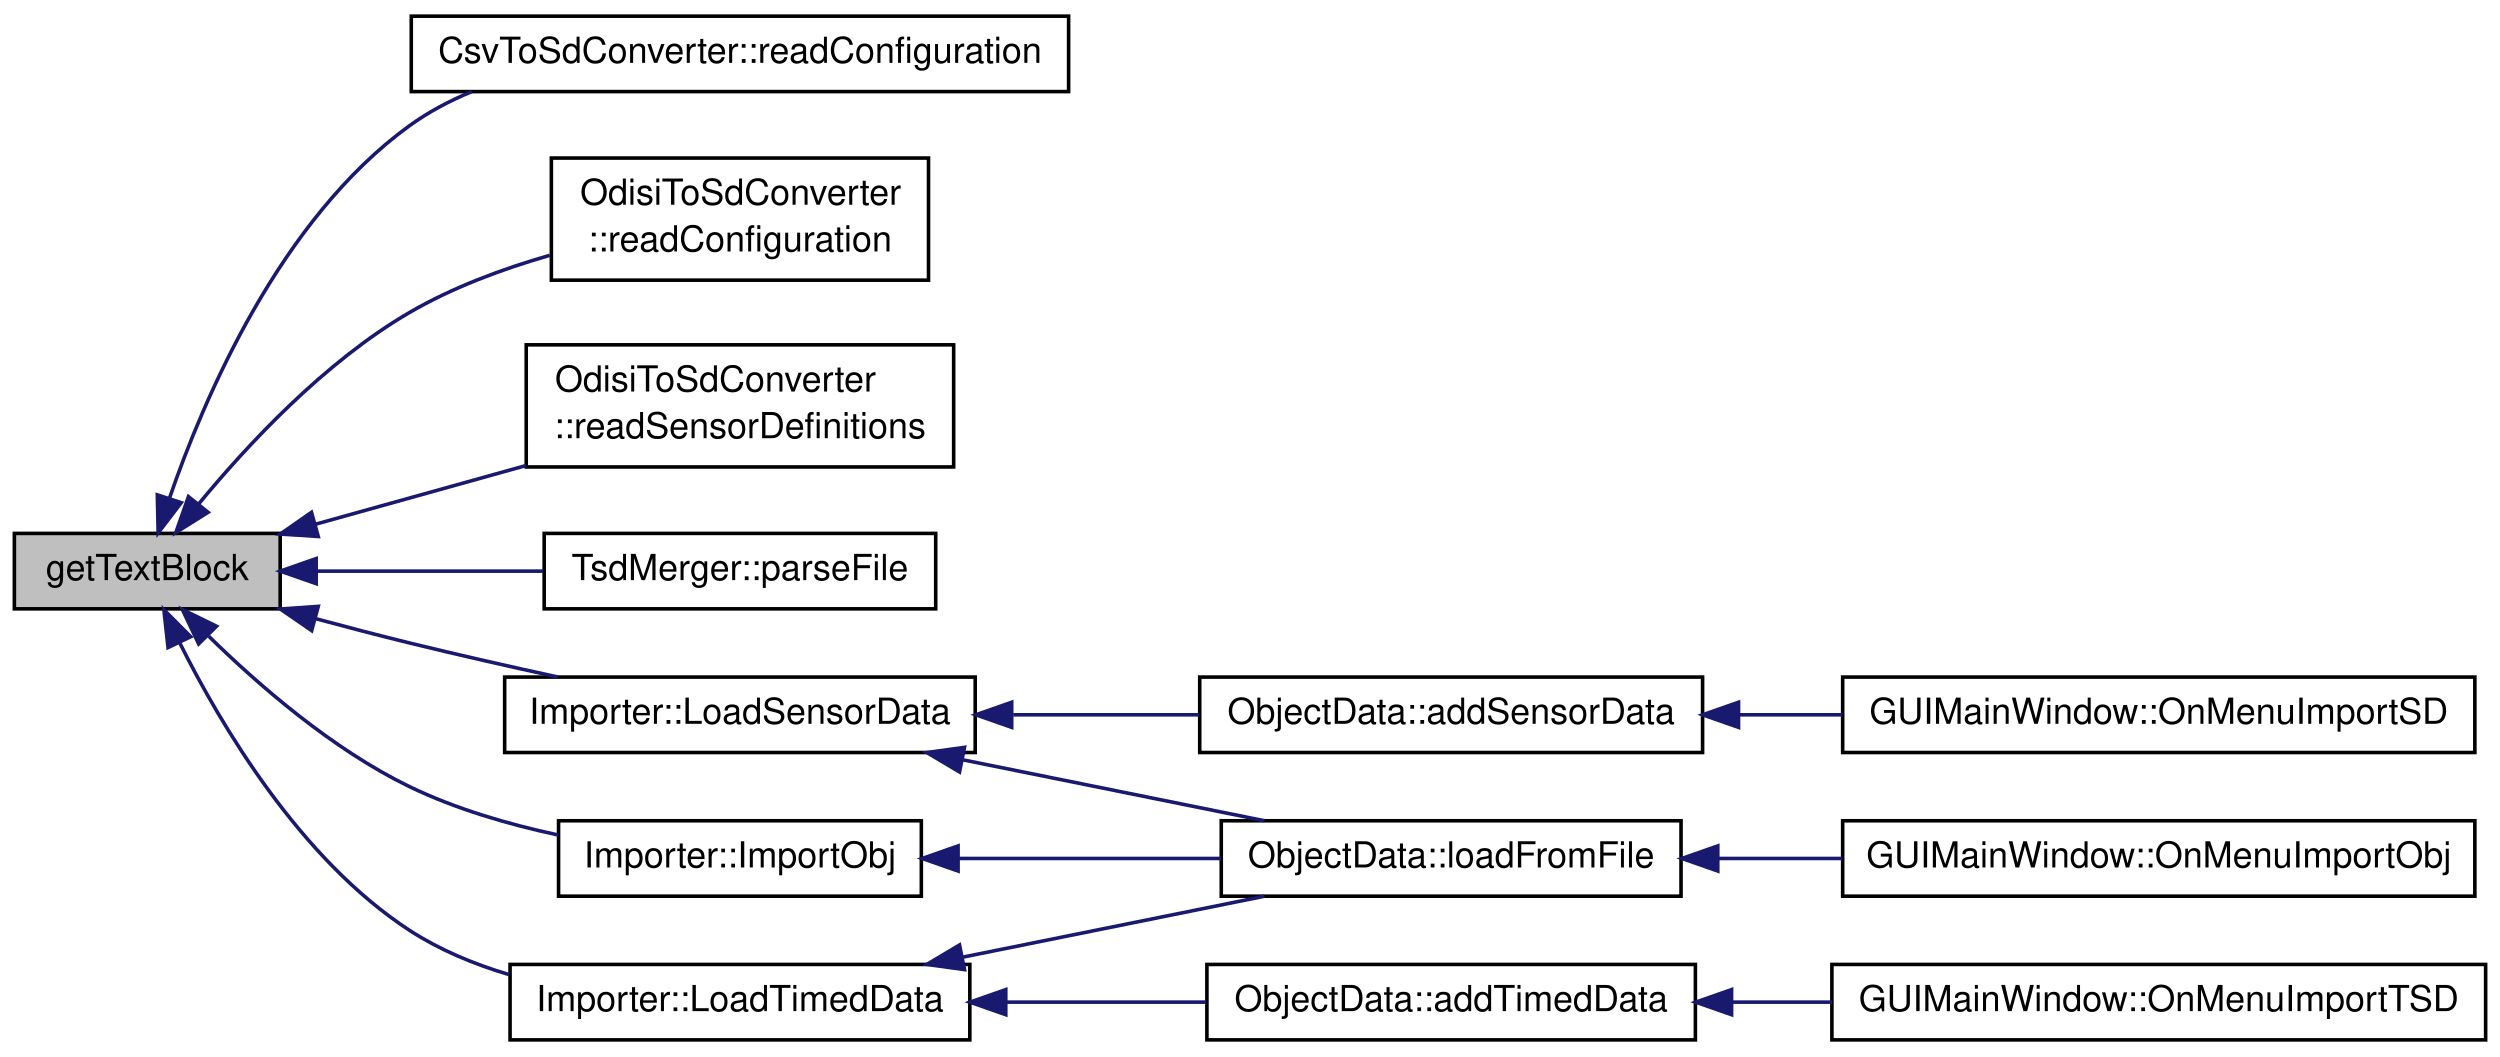
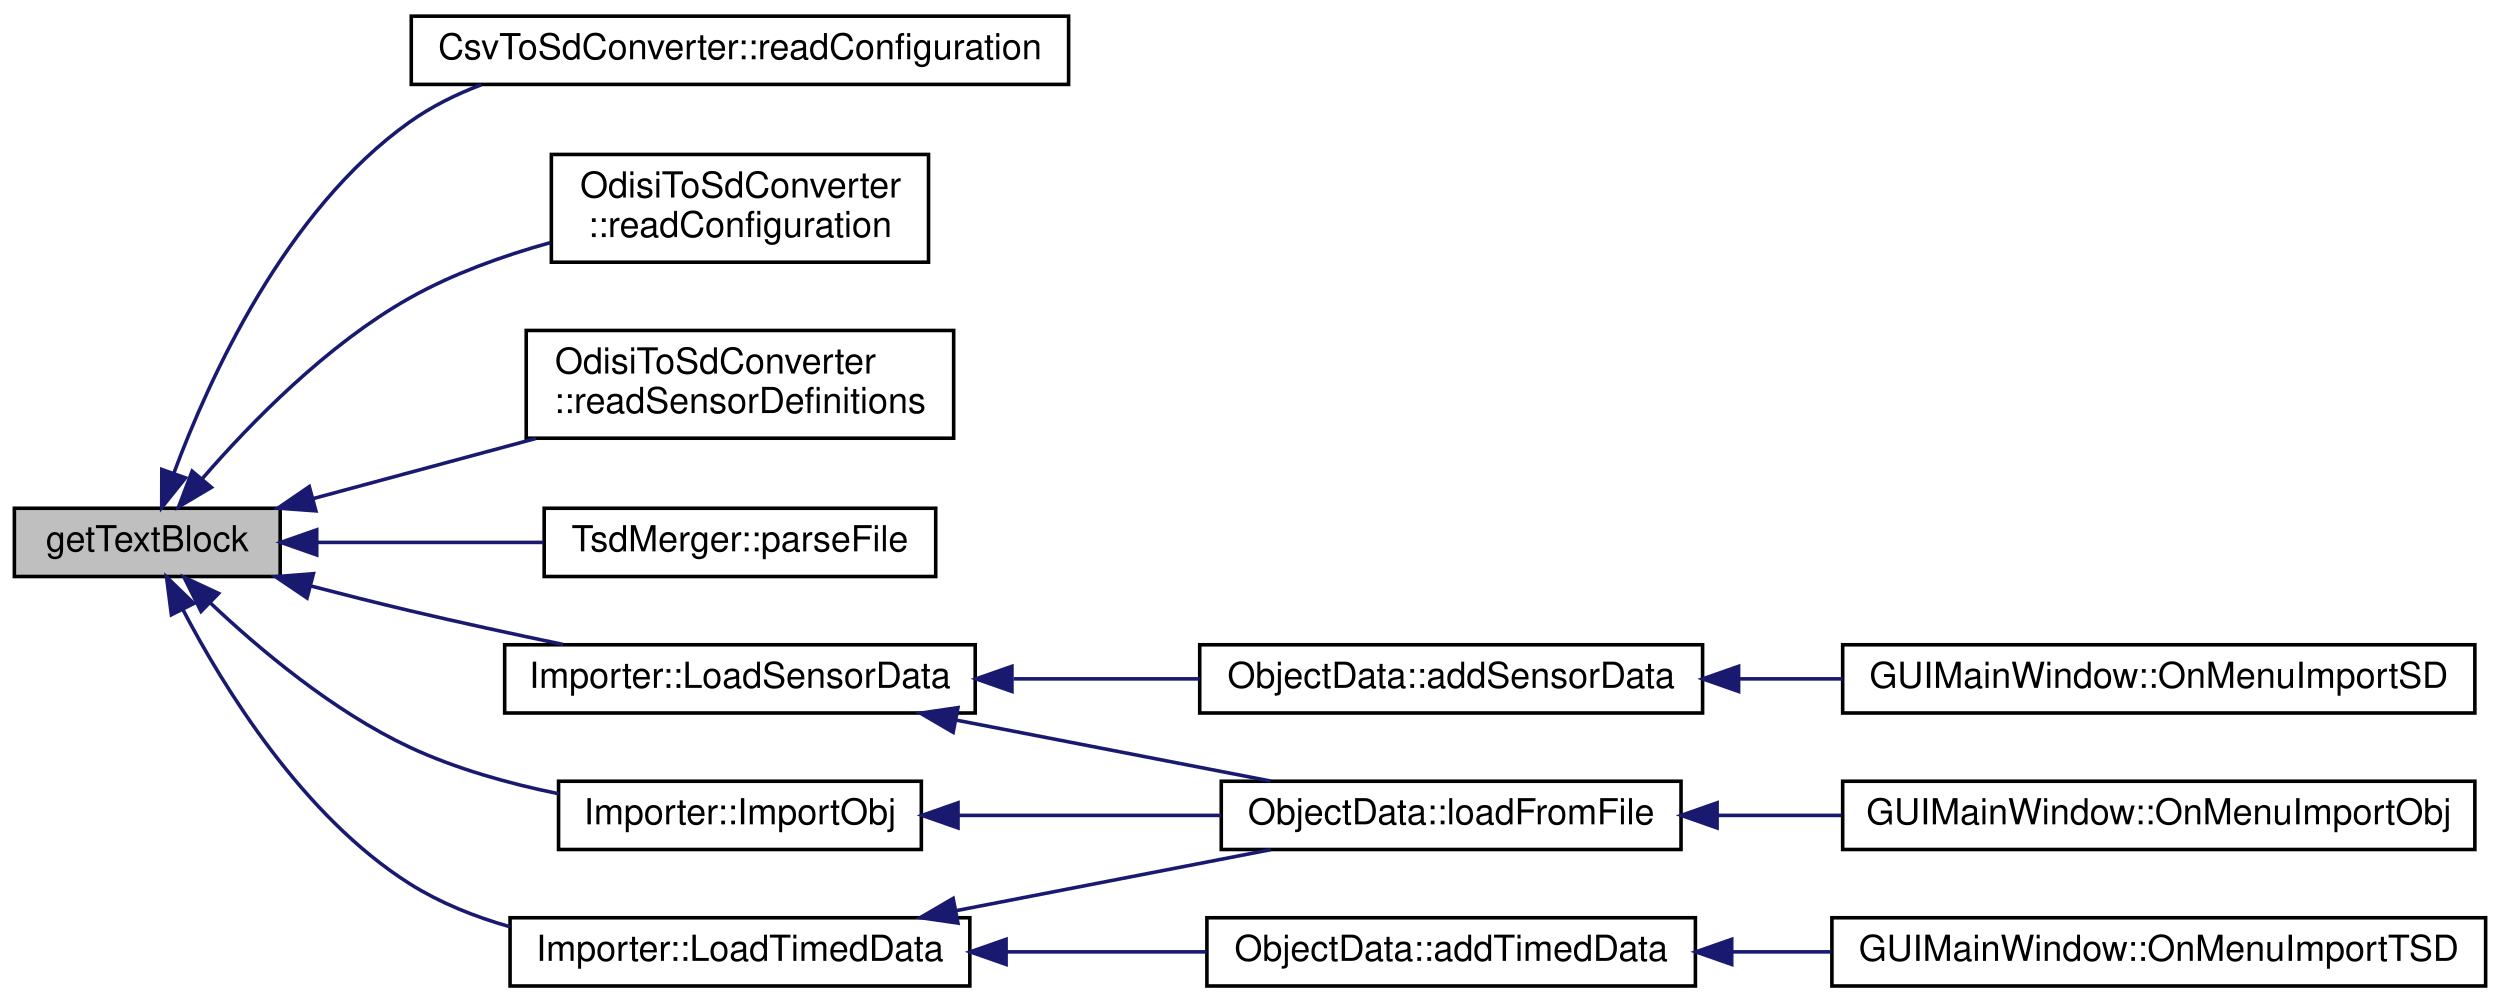
- <svg xmlns="http://www.w3.org/2000/svg" xmlns:xlink="http://www.w3.org/1999/xlink" width="696pt" height="294pt" viewBox="0.00 0.00 696.00 294.00">
-   <g id="graph1" class="graph" transform="scale(1 1) rotate(0) translate(4 290)">
+ <svg xmlns="http://www.w3.org/2000/svg" xmlns:xlink="http://www.w3.org/1999/xlink" width="696pt" height="279pt" viewBox="0.00 0.00 696.00 279.00">
+   <g id="graph0" class="graph" transform="scale(1 1) rotate(0) translate(4 275)">
    <g id="node1" class="node">
-       <polygon fill="#bfbfbf" stroke="black" points="0,-120.5 0,-141.5 74,-141.5 74,-120.5 0,-120.5" />
-       <text text-anchor="middle" x="37" y="-128.5" font-family="Helvetica,sans-Serif" font-size="10.00">getTextBlock</text>
+       <polygon fill="#bfbfbf" stroke="black" points="0,-114.5 0,-133.5 74,-133.5 74,-114.5 0,-114.5" />
+       <text text-anchor="middle" x="37" y="-121.5" font-family="Helvetica,sans-Serif" font-size="10.00">getTextBlock</text>
+     </g>
+     <g id="node2" class="node">
+       <g id="a_node2">
+         <a xlink:href="classCsvToSdConverter.xhtml#a6cfc076fd11f10d70767750a6aaf1f7c" target="_top" xlink:title="Liest und setzt die Programmkonfiguration aus der Konfigurationsdatei. ">
+           <polygon fill="none" stroke="black" points="110.5,-251.5 110.5,-270.5 293.5,-270.5 293.5,-251.5 110.5,-251.5" />
+           <text text-anchor="middle" x="202" y="-258.5" font-family="Helvetica,sans-Serif" font-size="10.00">CsvToSdConverter::readConfiguration</text>
+         </a>
+       </g>
+     </g>
+     <g id="edge1" class="edge">
+       <path fill="none" stroke="midnightblue" d="M44.417,-143.323C54.212,-169.694 75.482,-216.475 110,-241 116.066,-245.31 122.89,-248.716 130.004,-251.405" />
+       <polygon fill="midnightblue" stroke="midnightblue" points="47.647,-141.96 41.017,-133.697 41.047,-144.291 47.647,-141.96" />
    </g>
    <g id="node3" class="node">
-       <a xlink:href="classCsvToSdConverter.xhtml#a6cfc076fd11f10d70767750a6aaf1f7c" target="_top" xlink:title="Liest und setzt die Programmkonfiguration aus der Konfigurationsdatei. ">
-         <polygon fill="none" stroke="black" points="110.5,-264.5 110.5,-285.5 293.5,-285.5 293.5,-264.5 110.5,-264.5" />
-         <text text-anchor="middle" x="202" y="-272.5" font-family="Helvetica,sans-Serif" font-size="10.00">CsvToSdConverter::readConfiguration</text>
-       </a>
+       <g id="a_node3">
+         <a xlink:href="classOdisiToSdConverter.xhtml#a8c6bc01ae2c063d89dc64c0a7d68c033" target="_top" xlink:title="Liest und setzt die Programmkonfiguration aus der Konfigurationsdatei. ">
+           <polygon fill="none" stroke="black" points="149.5,-202 149.5,-232 254.5,-232 254.5,-202 149.5,-202" />
+           <text text-anchor="start" x="157.5" y="-220" font-family="Helvetica,sans-Serif" font-size="10.00">OdisiToSdConverter</text>
+           <text text-anchor="middle" x="202" y="-209" font-family="Helvetica,sans-Serif" font-size="10.00">::readConfiguration</text>
+         </a>
+       </g>
    </g>
    <g id="edge2" class="edge">
-       <path fill="none" stroke="midnightblue" d="M43.131,-151.151C52.7,-179.037 73.929,-228.899 110,-255 115.297,-258.833 121.185,-261.956 127.349,-264.498" />
-       <polygon fill="midnightblue" stroke="midnightblue" points="46.456,-150.057 40.028,-141.635 39.8,-152.228 46.456,-150.057" />
+       <path fill="none" stroke="midnightblue" d="M52.306,-141.732C65.677,-157.171 86.989,-179.054 110,-192 121.995,-198.748 135.915,-203.76 149.207,-207.447" />
+       <polygon fill="midnightblue" stroke="midnightblue" points="54.848,-139.317 45.734,-133.915 49.49,-143.821 54.848,-139.317" />
+     </g>
+     <g id="node4" class="node">
+       <g id="a_node4">
+         <a xlink:href="classOdisiToSdConverter.xhtml#a8db961a716d43b3d4de4f2e4e19b0706" target="_top" xlink:title="Liest die Daten aus der Sensordefinitionsdatei. ">
+           <polygon fill="none" stroke="black" points="142.5,-153 142.5,-183 261.5,-183 261.5,-153 142.5,-153" />
+           <text text-anchor="start" x="150.5" y="-171" font-family="Helvetica,sans-Serif" font-size="10.00">OdisiToSdConverter</text>
+           <text text-anchor="middle" x="202" y="-160" font-family="Helvetica,sans-Serif" font-size="10.00">::readSensorDefinitions</text>
+         </a>
+       </g>
+     </g>
+     <g id="edge3" class="edge">
+       <path fill="none" stroke="midnightblue" d="M83.08,-136.169C102.301,-141.357 124.926,-147.465 145.19,-152.935" />
+       <polygon fill="midnightblue" stroke="midnightblue" points="83.935,-132.774 73.369,-133.547 82.111,-139.533 83.935,-132.774" />
    </g>
    <g id="node5" class="node">
-       <a xlink:href="classOdisiToSdConverter.xhtml#a8c6bc01ae2c063d89dc64c0a7d68c033" target="_top" xlink:title="Liest und setzt die Programmkonfiguration aus der Konfigurationsdatei. ">
-         <polygon fill="none" stroke="black" points="149.5,-212 149.5,-246 254.5,-246 254.5,-212 149.5,-212" />
-         <text text-anchor="start" x="157.5" y="-233" font-family="Helvetica,sans-Serif" font-size="10.00">OdisiToSdConverter</text>
-         <text text-anchor="middle" x="202" y="-220" font-family="Helvetica,sans-Serif" font-size="10.00">::readConfiguration</text>
-       </a>
+       <g id="a_node5">
+         <a xlink:href="classTsdMerger.xhtml#aed81153be336c48a43e2663e39fa341d" target="_top" xlink:title="Sammelt Daten aus einer .tsd-Datei. ">
+           <polygon fill="none" stroke="black" points="147.5,-114.5 147.5,-133.5 256.5,-133.5 256.5,-114.5 147.5,-114.5" />
+           <text text-anchor="middle" x="202" y="-121.5" font-family="Helvetica,sans-Serif" font-size="10.00">TsdMerger::parseFile</text>
+         </a>
+       </g>
    </g>
    <g id="edge4" class="edge">
-       <path fill="none" stroke="midnightblue" d="M51.212,-149.574C64.664,-165.919 86.285,-189.202 110,-203 121.907,-209.928 135.764,-215.097 149.055,-218.919" />
-       <polygon fill="midnightblue" stroke="midnightblue" points="53.933,-147.372 44.955,-141.746 48.465,-151.743 53.933,-147.372" />
+       <path fill="none" stroke="midnightblue" d="M84.385,-124C103.989,-124 126.944,-124 147.278,-124" />
+       <polygon fill="midnightblue" stroke="midnightblue" points="84.175,-120.5 74.175,-124 84.175,-127.5 84.175,-120.5" />
+     </g>
+     <g id="node6" class="node">
+       <g id="a_node6">
+         <a xlink:href="classImporter.xhtml#aaa567a75272f300157648ffaa9b101c2" target="_top" xlink:title="Lädt Objektdaten aus einer .obj-Datei. ">
+           <polygon fill="none" stroke="black" points="151.5,-38.5 151.5,-57.5 252.5,-57.5 252.5,-38.5 151.5,-38.5" />
+           <text text-anchor="middle" x="202" y="-45.5" font-family="Helvetica,sans-Serif" font-size="10.00">Importer::ImportObj</text>
+         </a>
+       </g>
+     </g>
+     <g id="edge5" class="edge">
+       <path fill="none" stroke="midnightblue" d="M54.464,-107.235C68.149,-94.284 88.755,-76.943 110,-67 122.863,-60.98 137.636,-56.853 151.486,-54.03" />
+       <polygon fill="midnightblue" stroke="midnightblue" points="51.971,-104.778 47.254,-114.264 56.857,-109.79 51.971,-104.778" />
+     </g>
+     <g id="node9" class="node">
+       <g id="a_node9">
+         <a xlink:href="classImporter.xhtml#ae837d750c92450f8e83b2d93eb099f79" target="_top" xlink:title="Lädt von einfache Sensordaten (ohne Zeit) und Verknüpft diese mit dem Objekt. ">
+           <polygon fill="none" stroke="black" points="136.5,-76.5 136.5,-95.5 267.5,-95.5 267.5,-76.5 136.5,-76.5" />
+           <text text-anchor="middle" x="202" y="-83.5" font-family="Helvetica,sans-Serif" font-size="10.00">Importer::LoadSensorData</text>
+         </a>
+       </g>
+     </g>
+     <g id="edge8" class="edge">
+       <path fill="none" stroke="midnightblue" d="M82.372,-111.903C91.488,-109.527 101.037,-107.117 110,-105 123.822,-101.736 138.895,-98.47 152.724,-95.591" />
+       <polygon fill="midnightblue" stroke="midnightblue" points="81.477,-108.519 72.699,-114.452 83.26,-115.288 81.477,-108.519" />
+     </g>
+     <g id="node12" class="node">
+       <g id="a_node12">
+         <a xlink:href="classImporter.xhtml#ad8dec9ce375155ca130453632530eb52" target="_top" xlink:title="Lädt zeitgesteuerte Sensordaten und Verknüpft diese mit dem Objekt. ">
+           <polygon fill="none" stroke="black" points="138,-0.5 138,-19.5 266,-19.5 266,-0.5 138,-0.5" />
+           <text text-anchor="middle" x="202" y="-7.5" font-family="Helvetica,sans-Serif" font-size="10.00">Importer::LoadTimedData</text>
+         </a>
+       </g>
+     </g>
+     <g id="edge12" class="edge">
+       <path fill="none" stroke="midnightblue" d="M46.858,-105.396C58.282,-83.517 80.274,-47.805 110,-29 118.456,-23.651 128.154,-19.778 137.996,-16.98" />
+       <polygon fill="midnightblue" stroke="midnightblue" points="43.714,-103.856 42.362,-114.364 49.972,-106.993 43.714,-103.856" />
    </g>
    <g id="node7" class="node">
-       <a xlink:href="classOdisiToSdConverter.xhtml#a436916f864cbfc7a9cefa5e0f640c683" target="_top" xlink:title="Liest die Daten aus der Sensordefinitionsdatei. ">
-         <polygon fill="none" stroke="black" points="142.5,-160 142.5,-194 261.5,-194 261.5,-160 142.5,-160" />
-         <text text-anchor="start" x="150.5" y="-181" font-family="Helvetica,sans-Serif" font-size="10.00">OdisiToSdConverter</text>
-         <text text-anchor="middle" x="202" y="-168" font-family="Helvetica,sans-Serif" font-size="10.00">::readSensorDefinitions</text>
-       </a>
+       <g id="a_node7">
+         <a xlink:href="classObjectData.xhtml#ab2fabb02de2ac4b5ff09b73beb15223d" target="_top" xlink:title="Lädt ein Objekt und erste Sensordaten. ">
+           <polygon fill="none" stroke="black" points="336,-38.5 336,-57.5 464,-57.5 464,-38.5 336,-38.5" />
+           <text text-anchor="middle" x="400" y="-45.5" font-family="Helvetica,sans-Serif" font-size="10.00">ObjectData::loadFromFile</text>
+         </a>
+       </g>
    </g>
    <g id="edge6" class="edge">
-       <path fill="none" stroke="midnightblue" d="M83.827,-144.055C102.048,-149.135 123.145,-155.016 142.428,-160.392" />
-       <polygon fill="midnightblue" stroke="midnightblue" points="84.602,-140.637 74.029,-141.323 82.722,-147.38 84.602,-140.637" />
+       <path fill="none" stroke="midnightblue" d="M262.757,-48C285.931,-48 312.489,-48 335.965,-48" />
+       <polygon fill="midnightblue" stroke="midnightblue" points="262.712,-44.5 252.712,-48 262.712,-51.5 262.712,-44.5" />
    </g>
-     <g id="node9" class="node">
-       <a xlink:href="classTsdMerger.xhtml#aed81153be336c48a43e2663e39fa341d" target="_top" xlink:title="Sammelt Daten aus einer .tsd-Datei. ">
-         <polygon fill="none" stroke="black" points="147.5,-120.5 147.5,-141.5 256.5,-141.5 256.5,-120.5 147.5,-120.5" />
-         <text text-anchor="middle" x="202" y="-128.5" font-family="Helvetica,sans-Serif" font-size="10.00">TsdMerger::parseFile</text>
-       </a>
+     <g id="node8" class="node">
+       <g id="a_node8">
+         <a xlink:href="classGUIMainWindow.xhtml#a9fd9f2be8f45cb5433193f5d28c924bc" target="_top" xlink:title="Event-Tabellendeklaration für wxWidgets. ">
+           <polygon fill="none" stroke="black" points="509,-38.5 509,-57.5 685,-57.5 685,-38.5 509,-38.5" />
+           <text text-anchor="middle" x="597" y="-45.5" font-family="Helvetica,sans-Serif" font-size="10.00">GUIMainWindow::OnMenuImportObj</text>
+         </a>
+       </g>
    </g>
-     <g id="edge8" class="edge">
-       <path fill="none" stroke="midnightblue" d="M84.273,-131C103.924,-131 126.858,-131 147.237,-131" />
-       <polygon fill="midnightblue" stroke="midnightblue" points="84.029,-127.5 74.029,-131 84.029,-134.5 84.029,-127.5" />
+     <g id="edge7" class="edge">
+       <path fill="none" stroke="midnightblue" d="M474.223,-48C485.471,-48 497.179,-48 508.695,-48" />
+       <polygon fill="midnightblue" stroke="midnightblue" points="474.042,-44.5 464.042,-48 474.042,-51.5 474.042,-44.5" />
+     </g>
+     <g id="edge9" class="edge">
+       <path fill="none" stroke="midnightblue" d="M262.261,-74.511C290.227,-69.089 323.209,-62.694 349.774,-57.544" />
+       <polygon fill="midnightblue" stroke="midnightblue" points="261.357,-71.121 252.206,-76.46 262.689,-77.993 261.357,-71.121" />
+     </g>
+     <g id="node10" class="node">
+       <g id="a_node10">
+         <a xlink:href="classObjectData.xhtml#a351c17608005c849cb0f26e44beee2ec" target="_top" xlink:title="Lädt einfache Sensordaten und verknüpft sie mit dem Objekt. ">
+           <polygon fill="none" stroke="black" points="330,-76.5 330,-95.5 470,-95.5 470,-76.5 330,-76.5" />
+           <text text-anchor="middle" x="400" y="-83.5" font-family="Helvetica,sans-Serif" font-size="10.00">ObjectData::addSensorData</text>
+         </a>
+       </g>
+     </g>
+     <g id="edge10" class="edge">
+       <path fill="none" stroke="midnightblue" d="M278.178,-86C295.206,-86 313.208,-86 329.968,-86" />
+       <polygon fill="midnightblue" stroke="midnightblue" points="277.721,-82.5 267.721,-86 277.721,-89.5 277.721,-82.5" />
    </g>
    <g id="node11" class="node">
-       <a xlink:href="classImporter.xhtml#aaa567a75272f300157648ffaa9b101c2" target="_top" xlink:title="Lädt Objektdaten aus einer .obj-Datei. ">
-         <polygon fill="none" stroke="black" points="151.5,-40.5 151.5,-61.5 252.5,-61.5 252.5,-40.5 151.5,-40.5" />
-         <text text-anchor="middle" x="202" y="-48.5" font-family="Helvetica,sans-Serif" font-size="10.00">Importer::ImportObj</text>
-       </a>
+       <g id="a_node11">
+         <a xlink:href="classGUIMainWindow.xhtml#a405b99746fe6f35ec527c57604e53ce2" target="_top" xlink:title="Öffnet den Dialog zum Importieren einfacher Sensordaten. ">
+           <polygon fill="none" stroke="black" points="509,-76.5 509,-95.5 685,-95.5 685,-76.5 509,-76.5" />
+           <text text-anchor="middle" x="597" y="-83.5" font-family="Helvetica,sans-Serif" font-size="10.00">GUIMainWindow::OnMenuImportSD</text>
+         </a>
+       </g>
    </g>
-     <g id="edge10" class="edge">
-       <path fill="none" stroke="midnightblue" d="M54.067,-112.916C67.886,-99.352 88.524,-81.401 110,-71 122.798,-64.802 137.523,-60.506 151.387,-57.536" />
-       <polygon fill="midnightblue" stroke="midnightblue" points="51.304,-110.733 46.764,-120.305 56.283,-115.654 51.304,-110.733" />
+     <g id="edge11" class="edge">
+       <path fill="none" stroke="midnightblue" d="M480.194,-86C489.669,-86 499.383,-86 508.961,-86" />
+       <polygon fill="midnightblue" stroke="midnightblue" points="480.024,-82.5 470.024,-86 480.024,-89.5 480.024,-82.5" />
    </g>
-     <g id="node17" class="node">
-       <a xlink:href="classImporter.xhtml#ae837d750c92450f8e83b2d93eb099f79" target="_top" xlink:title="Lädt von einfache Sensordaten (ohne Zeit) und Verknüpft diese mit dem Objekt. ">
-         <polygon fill="none" stroke="black" points="136.5,-80.5 136.5,-101.5 267.5,-101.5 267.5,-80.5 136.5,-80.5" />
-         <text text-anchor="middle" x="202" y="-88.5" font-family="Helvetica,sans-Serif" font-size="10.00">Importer::LoadSensorData</text>
-       </a>
-     </g>
-     <g id="edge16" class="edge">
-       <path fill="none" stroke="midnightblue" d="M83.696,-117.809C92.417,-115.458 101.47,-113.094 110,-111 123.334,-107.727 137.823,-104.448 151.273,-101.52" />
-       <polygon fill="midnightblue" stroke="midnightblue" points="82.765,-114.435 74.037,-120.441 84.606,-121.188 82.765,-114.435" />
-     </g>
-     <g id="node24" class="node">
-       <a xlink:href="classImporter.xhtml#ad8dec9ce375155ca130453632530eb52" target="_top" xlink:title="Lädt zeitgesteuerte Sensordaten und Verknüpft diese mit dem Objekt. ">
-         <polygon fill="none" stroke="black" points="138,-0.5 138,-21.5 266,-21.5 266,-0.5 138,-0.5" />
-         <text text-anchor="middle" x="202" y="-8.5" font-family="Helvetica,sans-Serif" font-size="10.00">Importer::LoadTimedData</text>
-       </a>
-     </g>
-     <g id="edge24" class="edge">
-       <path fill="none" stroke="midnightblue" d="M46.017,-111.066C57.497,-88.049 79.559,-50.82 110,-31 118.356,-25.56 127.953,-21.576 137.726,-18.665" />
-       <polygon fill="midnightblue" stroke="midnightblue" points="42.782,-109.717 41.622,-120.248 49.096,-112.739 42.782,-109.717" />
+     <g id="edge13" class="edge">
+       <path fill="none" stroke="midnightblue" d="M262.261,-21.489C290.227,-26.911 323.209,-33.306 349.774,-38.456" />
+       <polygon fill="midnightblue" stroke="midnightblue" points="262.689,-18.007 252.206,-19.54 261.357,-24.879 262.689,-18.007" />
    </g>
    <g id="node13" class="node">
-       <a xlink:href="classObjectData.xhtml#ab2fabb02de2ac4b5ff09b73beb15223d" target="_top" xlink:title="Lädt ein Objekt und erste Sensordaten. ">
-         <polygon fill="none" stroke="black" points="336,-40.5 336,-61.5 464,-61.5 464,-40.5 336,-40.5" />
-         <text text-anchor="middle" x="400" y="-48.5" font-family="Helvetica,sans-Serif" font-size="10.00">ObjectData::loadFromFile</text>
-       </a>
-     </g>
-     <g id="edge12" class="edge">
-       <path fill="none" stroke="midnightblue" d="M262.783,-51C285.955,-51 312.428,-51 335.899,-51" />
-       <polygon fill="midnightblue" stroke="midnightblue" points="262.733,-47.5 252.733,-51 262.733,-54.5 262.733,-47.5" />
-     </g>
-     <g id="node15" class="node">
-       <a xlink:href="classGUIMainWindow.xhtml#a9fd9f2be8f45cb5433193f5d28c924bc" target="_top" xlink:title="Event-Tabellendeklaration für wxWidgets. ">
-         <polygon fill="none" stroke="black" points="509,-40.5 509,-61.5 685,-61.5 685,-40.5 509,-40.5" />
-         <text text-anchor="middle" x="597" y="-48.5" font-family="Helvetica,sans-Serif" font-size="10.00">GUIMainWindow::OnMenuImportObj</text>
-       </a>
+       <g id="a_node13">
+         <a xlink:href="classObjectData.xhtml#ac8056d23b0882a826b6e572ff080688f" target="_top" xlink:title="Lädt zeitbezogene Sensordaten und verknüpft sie mit dem Objekt. ">
+           <polygon fill="none" stroke="black" points="332,-0.5 332,-19.5 468,-19.5 468,-0.5 332,-0.5" />
+           <text text-anchor="middle" x="400" y="-7.5" font-family="Helvetica,sans-Serif" font-size="10.00">ObjectData::addTimedData</text>
+         </a>
+       </g>
    </g>
    <g id="edge14" class="edge">
-       <path fill="none" stroke="midnightblue" d="M474.421,-51C485.672,-51 497.369,-51 508.875,-51" />
-       <polygon fill="midnightblue" stroke="midnightblue" points="474.233,-47.5 464.233,-51 474.233,-54.5 474.233,-47.5" />
+       <path fill="none" stroke="midnightblue" d="M276.12,-10C294.426,-10 313.973,-10 331.968,-10" />
+       <polygon fill="midnightblue" stroke="midnightblue" points="276.095,-6.5 266.095,-10 276.094,-13.5 276.095,-6.5" />
    </g>
-     <g id="edge18" class="edge">
-       <path fill="none" stroke="midnightblue" d="M264.123,-78.45C291.073,-73.005 322.278,-66.701 347.982,-61.509" />
-       <polygon fill="midnightblue" stroke="midnightblue" points="263.131,-75.079 254.022,-80.49 264.517,-81.941 263.131,-75.079" />
+     <g id="node14" class="node">
+       <g id="a_node14">
+         <a xlink:href="classGUIMainWindow.xhtml#ab6b1fb242c4b529764093a092349f560" target="_top" xlink:title="Öffnet den Dialog zum Importieren zeitbezogener Sensordaten. ">
+           <polygon fill="none" stroke="black" points="506,-0.5 506,-19.5 688,-19.5 688,-0.5 506,-0.5" />
+           <text text-anchor="middle" x="597" y="-7.5" font-family="Helvetica,sans-Serif" font-size="10.00">GUIMainWindow::OnMenuImportTSD</text>
+         </a>
+       </g>
    </g>
-     <g id="node20" class="node">
-       <a xlink:href="classObjectData.xhtml#a351c17608005c849cb0f26e44beee2ec" target="_top" xlink:title="Lädt einfache Sensordaten und verknüpft sie mit dem Objekt. ">
-         <polygon fill="none" stroke="black" points="330,-80.5 330,-101.5 470,-101.5 470,-80.5 330,-80.5" />
-         <text text-anchor="middle" x="400" y="-88.5" font-family="Helvetica,sans-Serif" font-size="10.00">ObjectData::addSensorData</text>
-       </a>
-     </g>
-     <g id="edge20" class="edge">
-       <path fill="none" stroke="midnightblue" d="M278.091,-91C295.08,-91 313.02,-91 329.76,-91" />
-       <polygon fill="midnightblue" stroke="midnightblue" points="277.656,-87.5 267.656,-91 277.656,-94.5 277.656,-87.5" />
-     </g>
-     <g id="node22" class="node">
-       <a xlink:href="classGUIMainWindow.xhtml#a405b99746fe6f35ec527c57604e53ce2" target="_top" xlink:title="Öffnet den Dialog zum Importieren einfacher Sensordaten. ">
-         <polygon fill="none" stroke="black" points="509,-80.5 509,-101.5 685,-101.5 685,-80.5 509,-80.5" />
-         <text text-anchor="middle" x="597" y="-88.5" font-family="Helvetica,sans-Serif" font-size="10.00">GUIMainWindow::OnMenuImportSD</text>
-       </a>
-     </g>
-     <g id="edge22" class="edge">
-       <path fill="none" stroke="midnightblue" d="M480.183,-91C489.659,-91 499.37,-91 508.948,-91" />
-       <polygon fill="midnightblue" stroke="midnightblue" points="480.01,-87.5 470.01,-91 480.009,-94.5 480.01,-87.5" />
-     </g>
-     <g id="edge26" class="edge">
-       <path fill="none" stroke="midnightblue" d="M264.123,-23.55C291.073,-28.995 322.278,-35.299 347.982,-40.491" />
-       <polygon fill="midnightblue" stroke="midnightblue" points="264.517,-20.059 254.022,-21.509 263.131,-26.921 264.517,-20.059" />
-     </g>
-     <g id="node27" class="node">
-       <a xlink:href="classObjectData.xhtml#ac8056d23b0882a826b6e572ff080688f" target="_top" xlink:title="Lädt zeitbezogene Sensordaten und verknüpft sie mit dem Objekt. ">
-         <polygon fill="none" stroke="black" points="332,-0.5 332,-21.5 468,-21.5 468,-0.5 332,-0.5" />
-         <text text-anchor="middle" x="400" y="-8.5" font-family="Helvetica,sans-Serif" font-size="10.00">ObjectData::addTimedData</text>
-       </a>
-     </g>
-     <g id="edge28" class="edge">
-       <path fill="none" stroke="midnightblue" d="M276.022,-11C294.297,-11 313.787,-11 331.772,-11" />
-       <polygon fill="midnightblue" stroke="midnightblue" points="276.012,-7.5 266.011,-11 276.011,-14.5 276.012,-7.5" />
-     </g>
-     <g id="node29" class="node">
-       <a xlink:href="classGUIMainWindow.xhtml#ab6b1fb242c4b529764093a092349f560" target="_top" xlink:title="Öffnet den Dialog zum Importieren zeitbezogener Sensordaten. ">
-         <polygon fill="none" stroke="black" points="506,-0.5 506,-21.5 688,-21.5 688,-0.5 506,-0.5" />
-         <text text-anchor="middle" x="597" y="-8.5" font-family="Helvetica,sans-Serif" font-size="10.00">GUIMainWindow::OnMenuImportTSD</text>
-       </a>
-     </g>
-     <g id="edge30" class="edge">
-       <path fill="none" stroke="midnightblue" d="M478.246,-11C487.363,-11 496.723,-11 505.993,-11" />
-       <polygon fill="midnightblue" stroke="midnightblue" points="478.072,-7.5 468.072,-11 478.072,-14.5 478.072,-7.5" />
+     <g id="edge15" class="edge">
+       <path fill="none" stroke="midnightblue" d="M478.188,-10C487.222,-10 496.501,-10 505.693,-10" />
+       <polygon fill="midnightblue" stroke="midnightblue" points="478.108,-6.5 468.108,-10 478.108,-13.5 478.108,-6.5" />
    </g>
  </g>
</svg>
